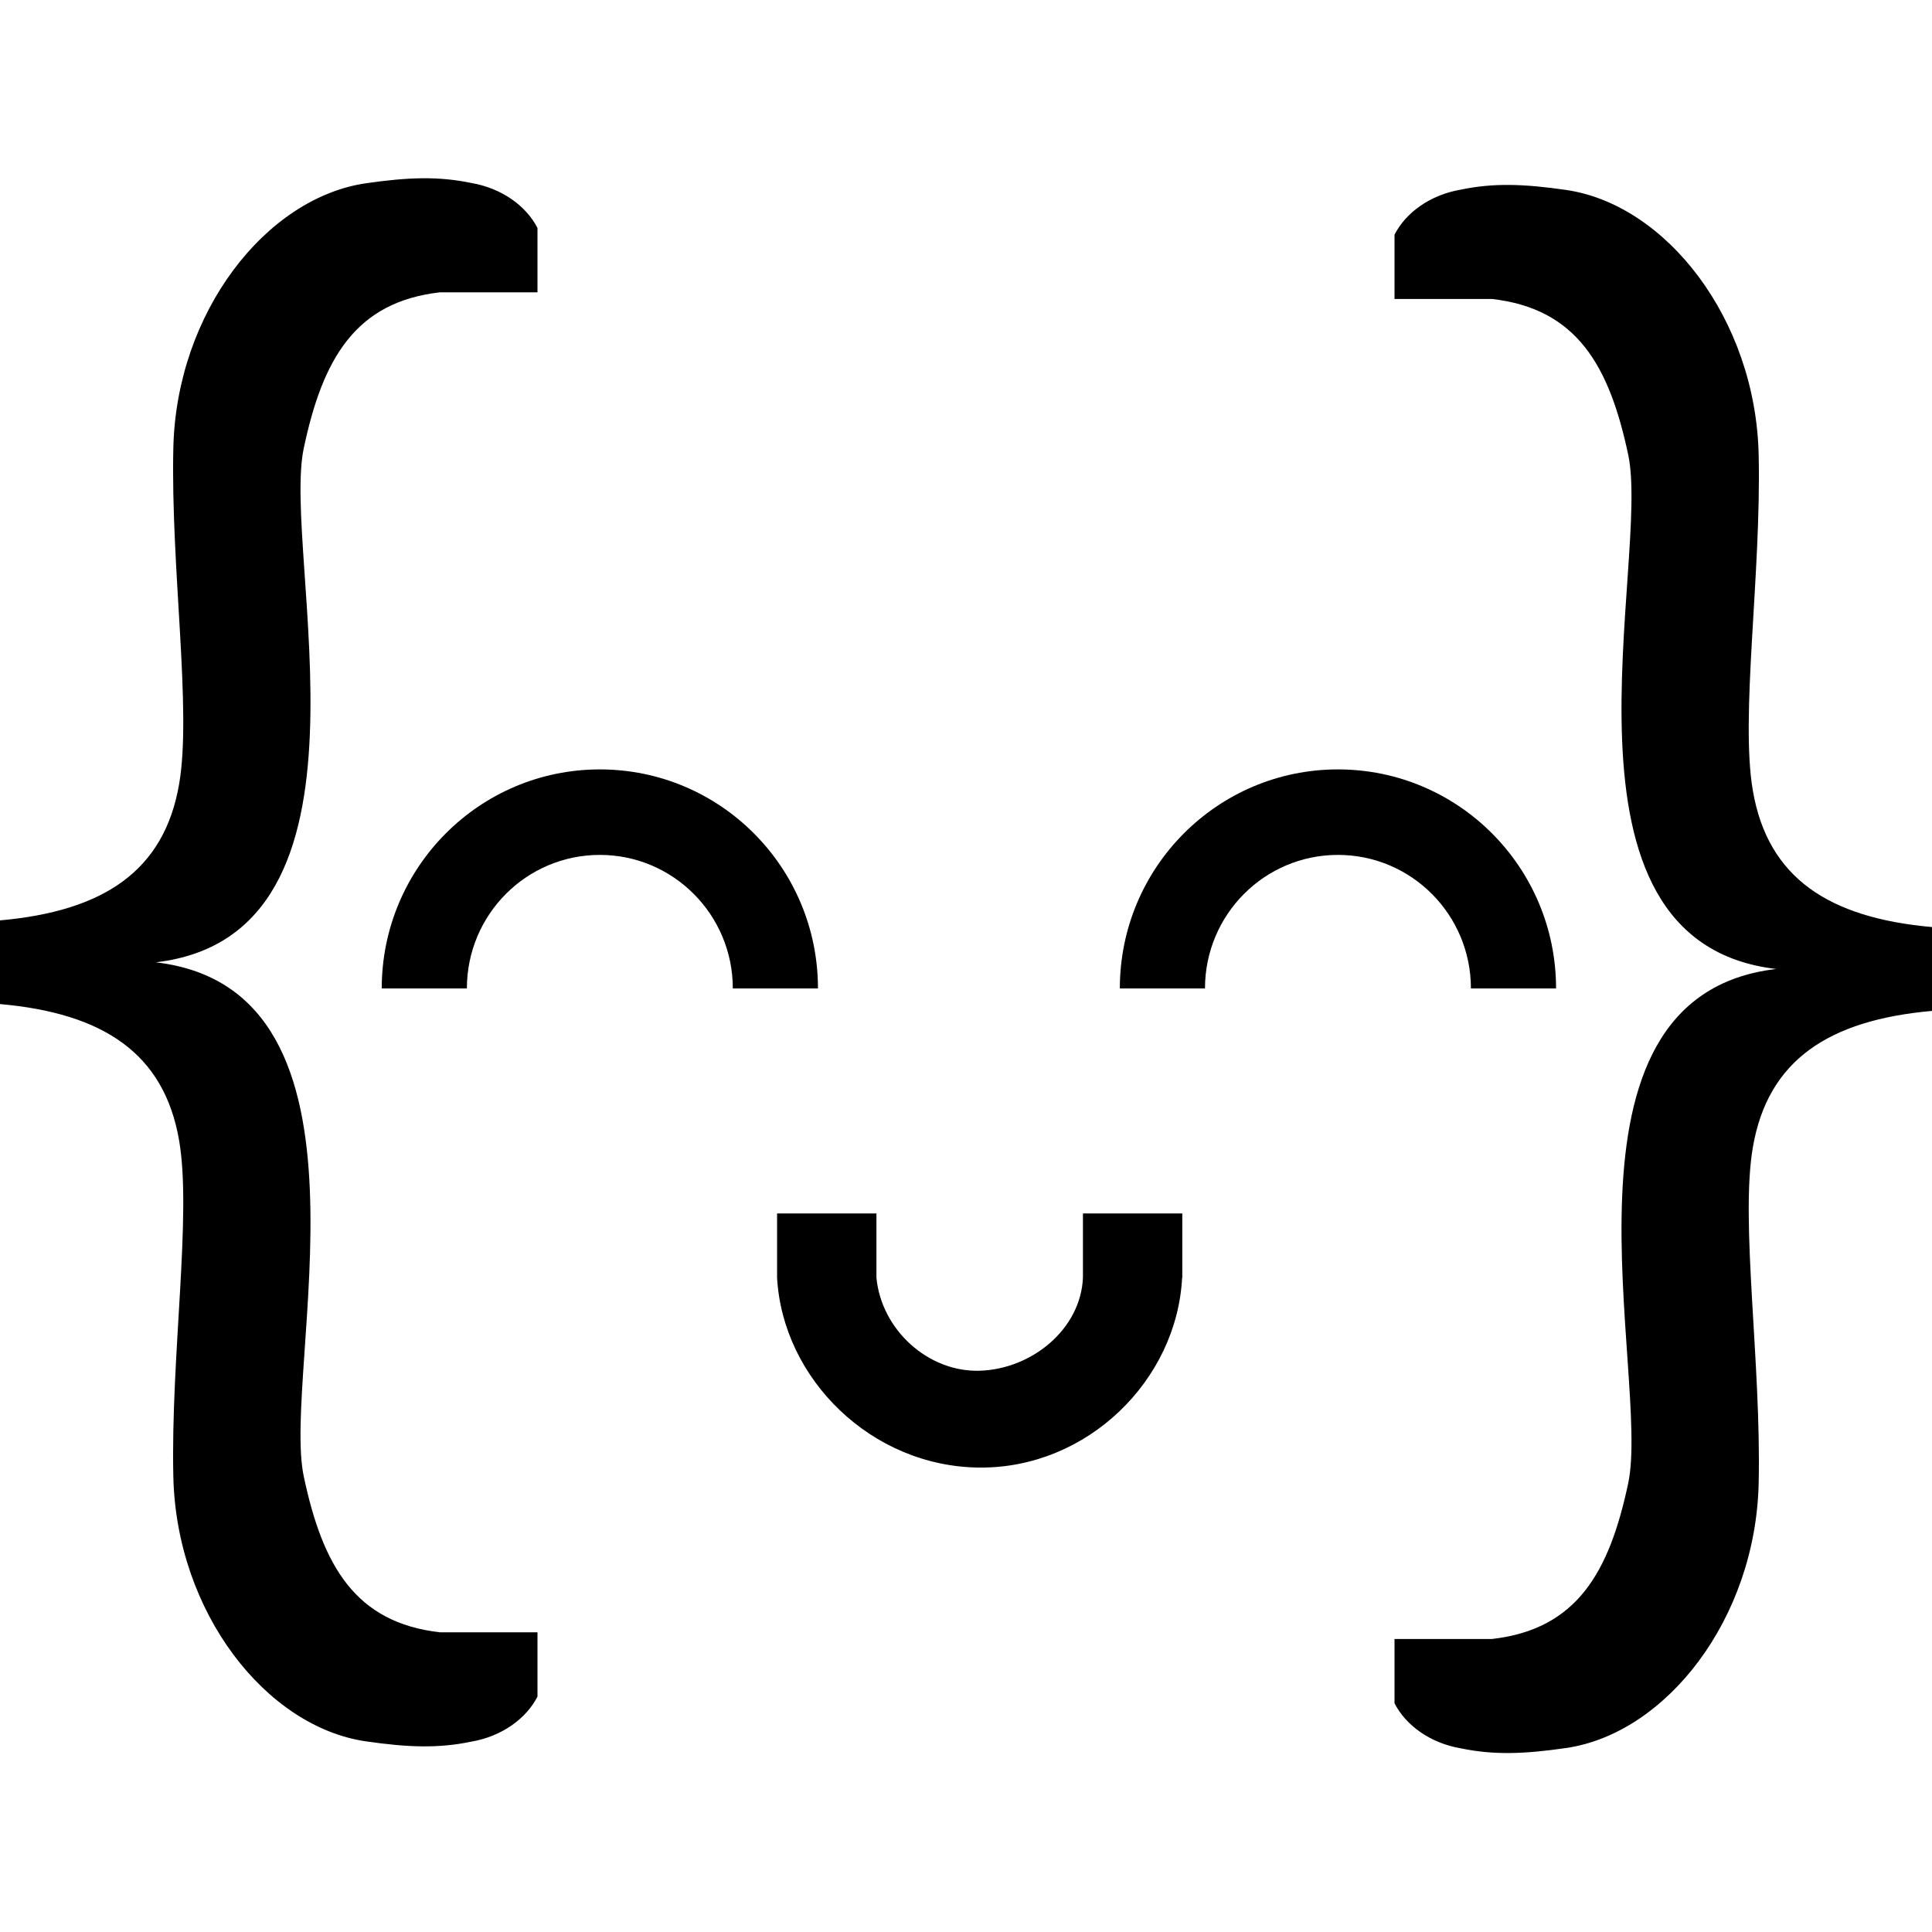
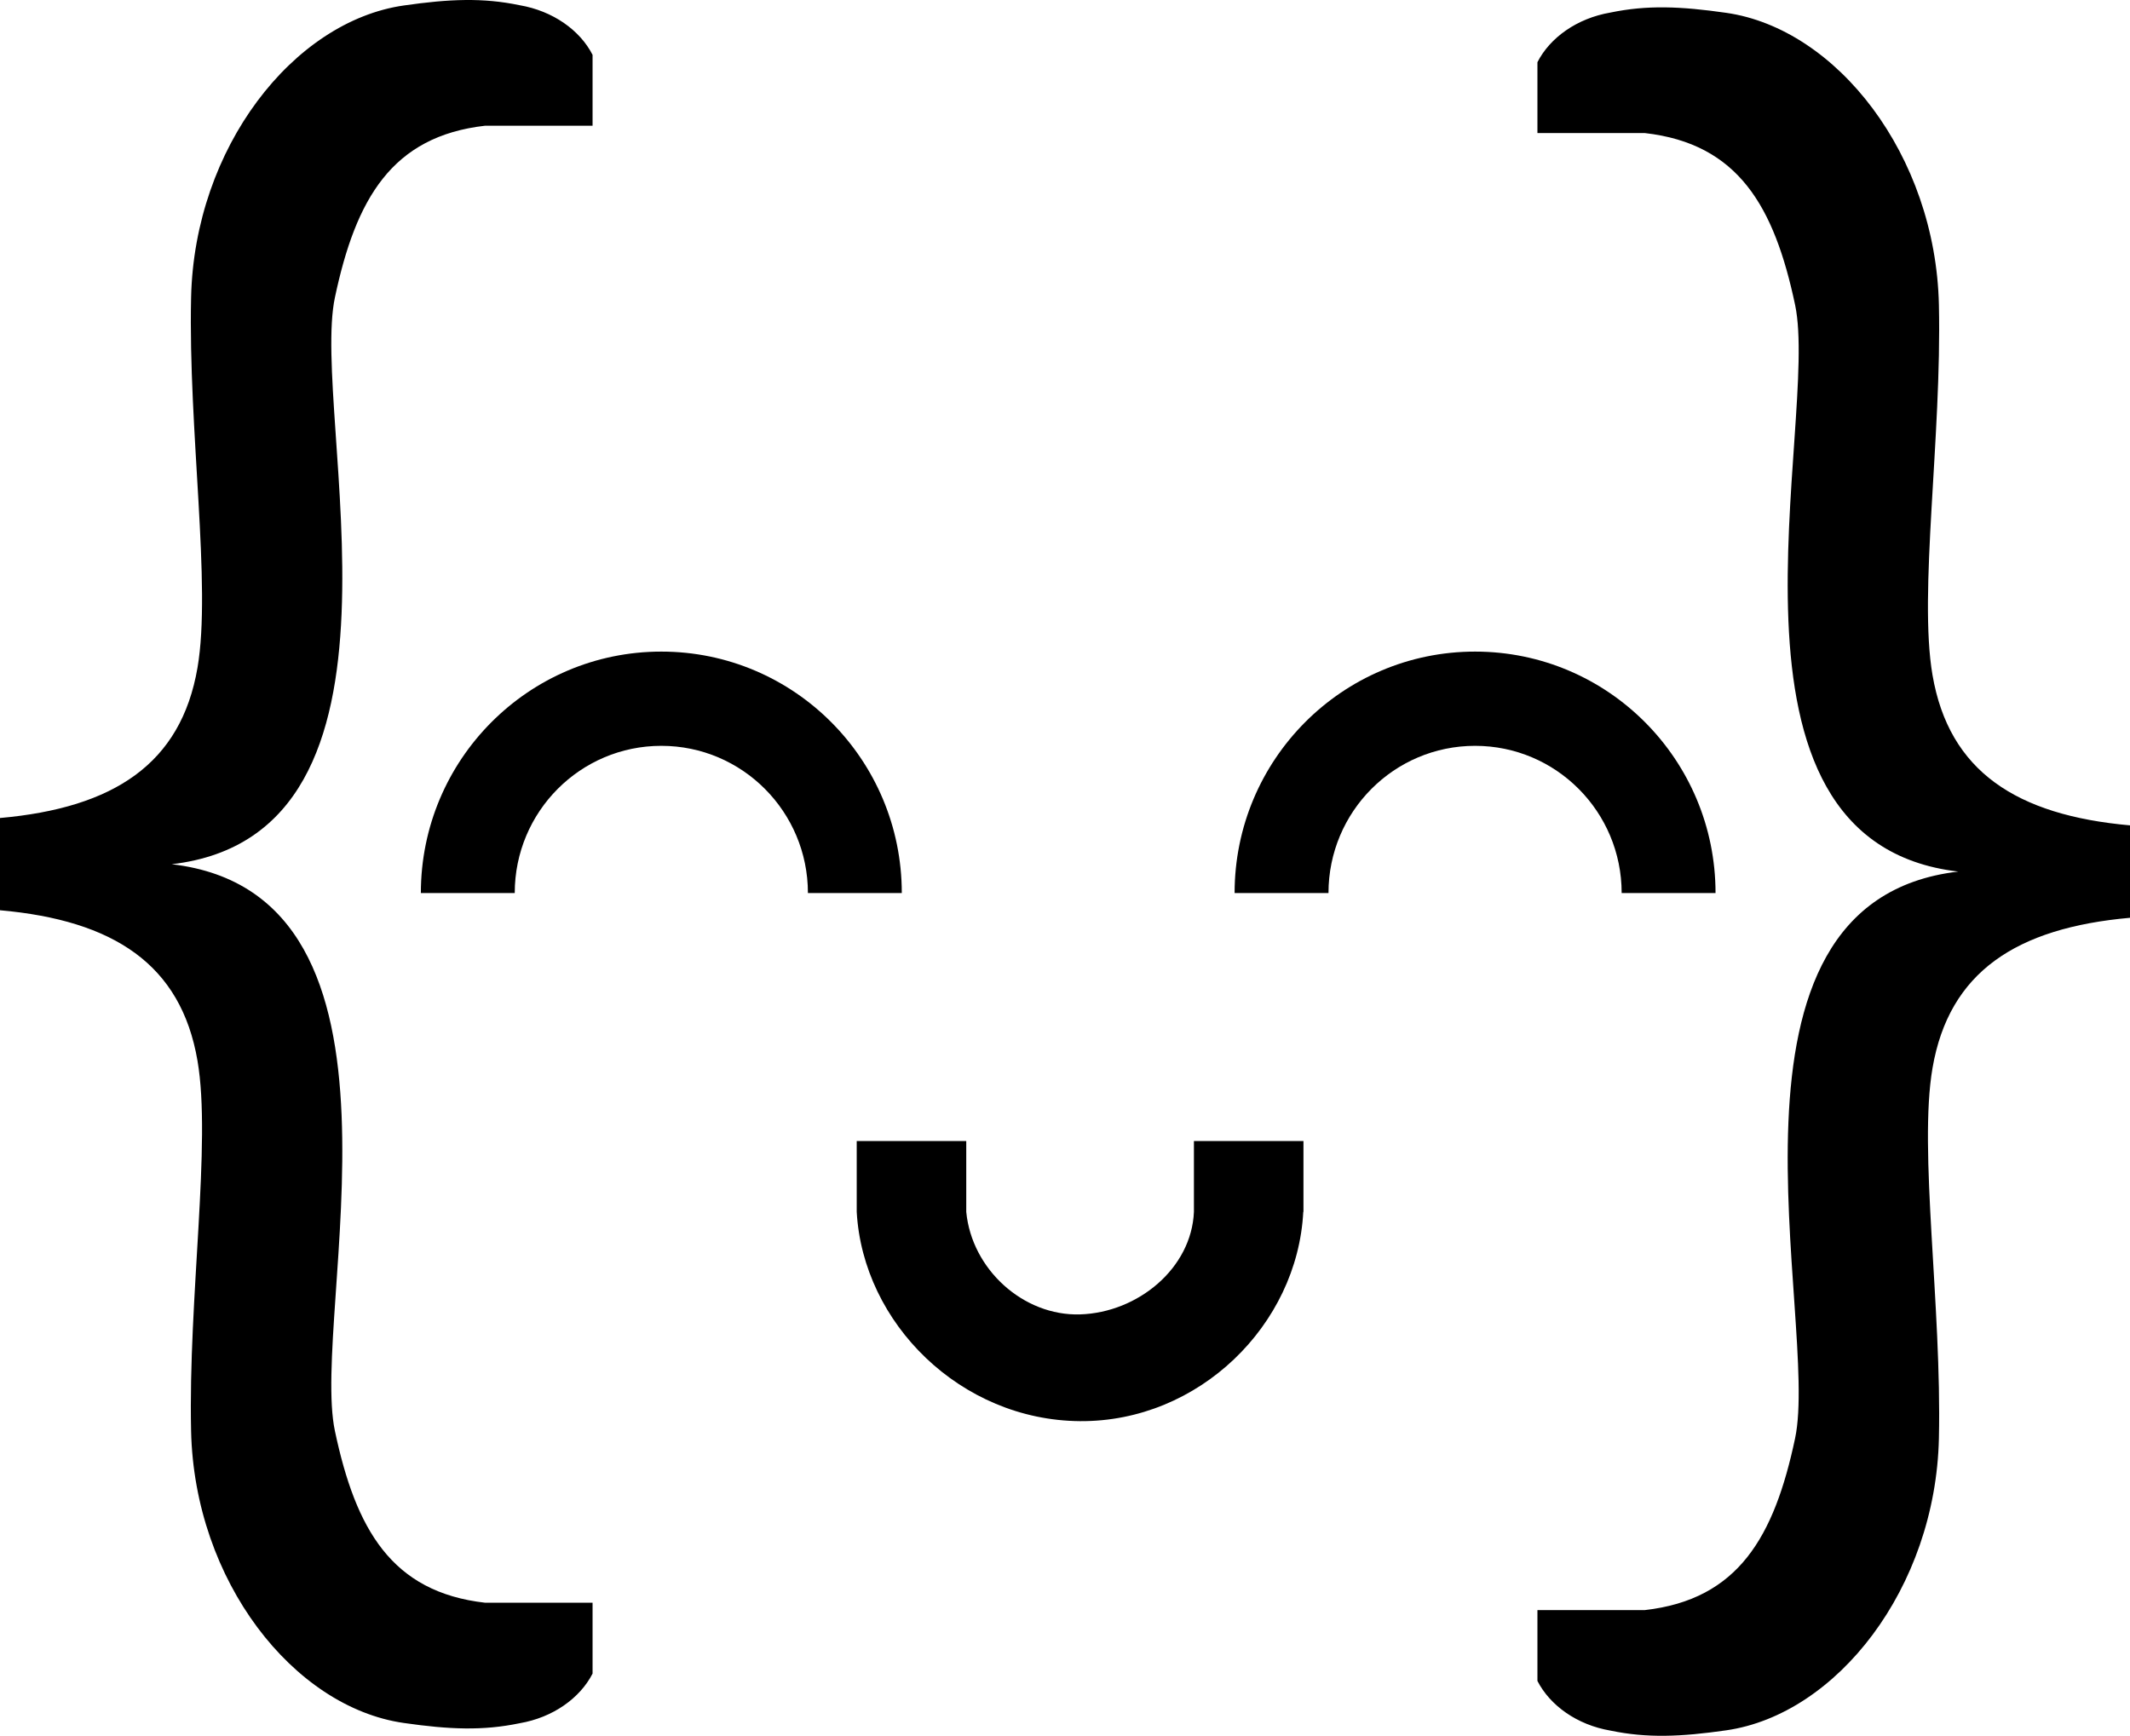
- <svg xmlns="http://www.w3.org/2000/svg" version="1.1" id="Layer_1" x="0px" y="0px" viewBox="0 0 2230.4 2230.4" xml:space="preserve" width="2230.4" height="2230.4">
+ <svg xmlns="http://www.w3.org/2000/svg" height="1818.011" width="2230.4" xml:space="preserve" viewBox="0 0 2230.4 1818.011" y="0px" x="0px" id="Layer_1" version="1.1">
  <defs id="defs9" />
-   <path d="m 0,1110.844 v -48.3 c 119,-10.6 189.5,-56.6 206.8,-157.4 14.8,-85.8 -9.8,-249.3 -6.7,-387.8 3.5,-157 107.1,-289.2 222.6,-305.8 48,-6.9 83,-8.3 121.4,-0.3 35,6 63.3,26.3 76.4,52 v 74.2 H 508.1 c -98,11.1 -135.6,76.9 -157.4,179.9 -26.1,123 101.7,561.8 -170.9,593.6 272.6,31.7 144.8,470.5 170.9,593.6 21.8,103 59.3,168.8 157.4,179.9 h 112.4 v 74.2 c -13.2,25.7 -41.4,46 -76.4,52 -38.4,8 -73.4,6.6 -121.4,-0.3 -115.5,-16.6 -219.1,-148.8 -222.6,-305.8 -3.1,-138.5 21.5,-302.1 6.7,-387.8 -17.3,-101 -87.8,-147 -206.8,-157.6 z m 2230.4,7.7 v -48.3 c -119,-10.6 -189.5,-56.6 -206.8,-157.4 -14.8,-85.8 9.8,-249.3 6.7,-387.8 -3.5,-157 -107.1,-289.2 -222.6,-305.8 -48,-6.9 -83,-8.3 -121.4,-0.3 -35,6 -63.3,26.3 -76.4,52 v 74.2 h 112.4 c 98,11.1 135.6,76.9 157.4,179.9 26.1,123 -101.7,561.8 170.9,593.6 -272.6,31.7 -144.8,470.5 -170.9,593.6 -21.8,103 -59.3,168.8 -157.4,179.9 h -112.4 v 74.2 c 13.2,25.7 41.4,46 76.4,52 38.4,8 73.4,6.6 121.4,-0.3 115.5,-16.6 219.1,-148.8 222.6,-305.8 3.1,-138.5 -21.5,-302.1 -6.7,-387.8 17.3,-100.8 87.8,-146.8 206.8,-157.4 z" id="path2" />
-   <path d="m 944.3,1141.144 c 0,-139.7 -112.7,-252.9 -251.8,-252.9 -139.1,0 -251.8,113.3 -251.8,252.9 H 539 c 0,-85.2 68.7,-154.2 153.5,-154.2 84.8,0 153.5,69.1 153.5,154.2 z m 852.1,0 c 0,-139.7 -112.7,-252.9 -251.8,-252.9 -139.1,0 -251.8,113.2 -251.8,252.9 h 98.3 c 0,-85.2 68.7,-154.2 153.5,-154.2 84.8,0 153.5,69 153.5,154.2 z m -431.7,333.9 c -6.1,118.6 -109.4,220.1 -233.8,219.2 -124.8,-0.9 -227.3,-102.3 -233.8,-219.2 v -74.2 h 114.7 v 74.2 c 5.7,60 59.6,109.2 119.2,107.4 60.5,-1.9 116.7,-48.2 119.2,-107.4 v -74.2 h 114.7 v 74.2 z" id="path4" />
+   <path id="path2" d="m 0,905.056 v -48.3 c 119,-10.6 189.5,-56.6 206.8,-157.4 14.8,-85.8 -9.8,-249.3 -6.7,-387.8 3.5,-157 107.1,-289.2 222.6,-305.8 48,-6.9 83,-8.3 121.4,-0.3 35,6 63.3,26.3 76.4,52 V 131.656 H 508.1 c -98,11.1 -135.6,76.9 -157.4,179.9 -26.1,123 101.7,561.8 -170.9,593.6 272.6,31.7 144.8,470.5 170.9,593.6 21.8,103 59.3,168.8 157.4,179.9 h 112.4 v 74.2 c -13.2,25.7 -41.4,46 -76.4,52 -38.4,8 -73.4,6.6 -121.4,-0.3 -115.5,-16.6 -219.1,-148.8 -222.6,-305.8 -3.1,-138.5 21.5,-302.1 6.7,-387.8 -17.3,-101 -87.8,-147 -206.8,-157.6 z m 2230.4,7.7 v -48.3 c -119,-10.6 -189.5,-56.6 -206.8,-157.4 -14.8,-85.8 9.8,-249.3 6.7,-387.8 -3.5,-157 -107.1,-289.2 -222.6,-305.8 -48,-6.9 -83,-8.3 -121.4,-0.3 -35,6 -63.3,26.3 -76.4,52 V 139.356 h 112.4 c 98,11.1 135.6,76.9 157.4,179.9 26.1,123 -101.7,561.8 170.9,593.6 -272.6,31.7 -144.8,470.5 -170.9,593.6 -21.8,103 -59.3,168.8 -157.4,179.9 h -112.4 v 74.2 c 13.2,25.7 41.4,46 76.4,52 38.4,8 73.4,6.6 121.4,-0.3 115.5,-16.6 219.1,-148.8 222.6,-305.8 3.1,-138.5 -21.5,-302.1 -6.7,-387.8 17.3,-100.8 87.8,-146.8 206.8,-157.4 z" />
+   <path id="path4" d="m 944.3,935.356 c 0,-139.7 -112.7,-252.9 -251.8,-252.9 -139.1,0 -251.8,113.3 -251.8,252.9 H 539 c 0,-85.2 68.7,-154.2 153.5,-154.2 84.8,0 153.5,69.1 153.5,154.2 z m 852.1,0 c 0,-139.7 -112.7,-252.9 -251.8,-252.9 -139.1,0 -251.8,113.2 -251.8,252.9 h 98.3 c 0,-85.2 68.7,-154.2 153.5,-154.2 84.8,0 153.5,69 153.5,154.2 z m -431.7,333.9 c -6.1,118.6 -109.4,220.1 -233.8,219.2 -124.8,-0.9 -227.3,-102.3 -233.8,-219.2 v -74.2 h 114.7 v 74.2 c 5.7,60 59.6,109.2 119.2,107.4 60.5,-1.9 116.7,-48.2 119.2,-107.4 v -74.2 h 114.7 v 74.2 z" />
</svg>
